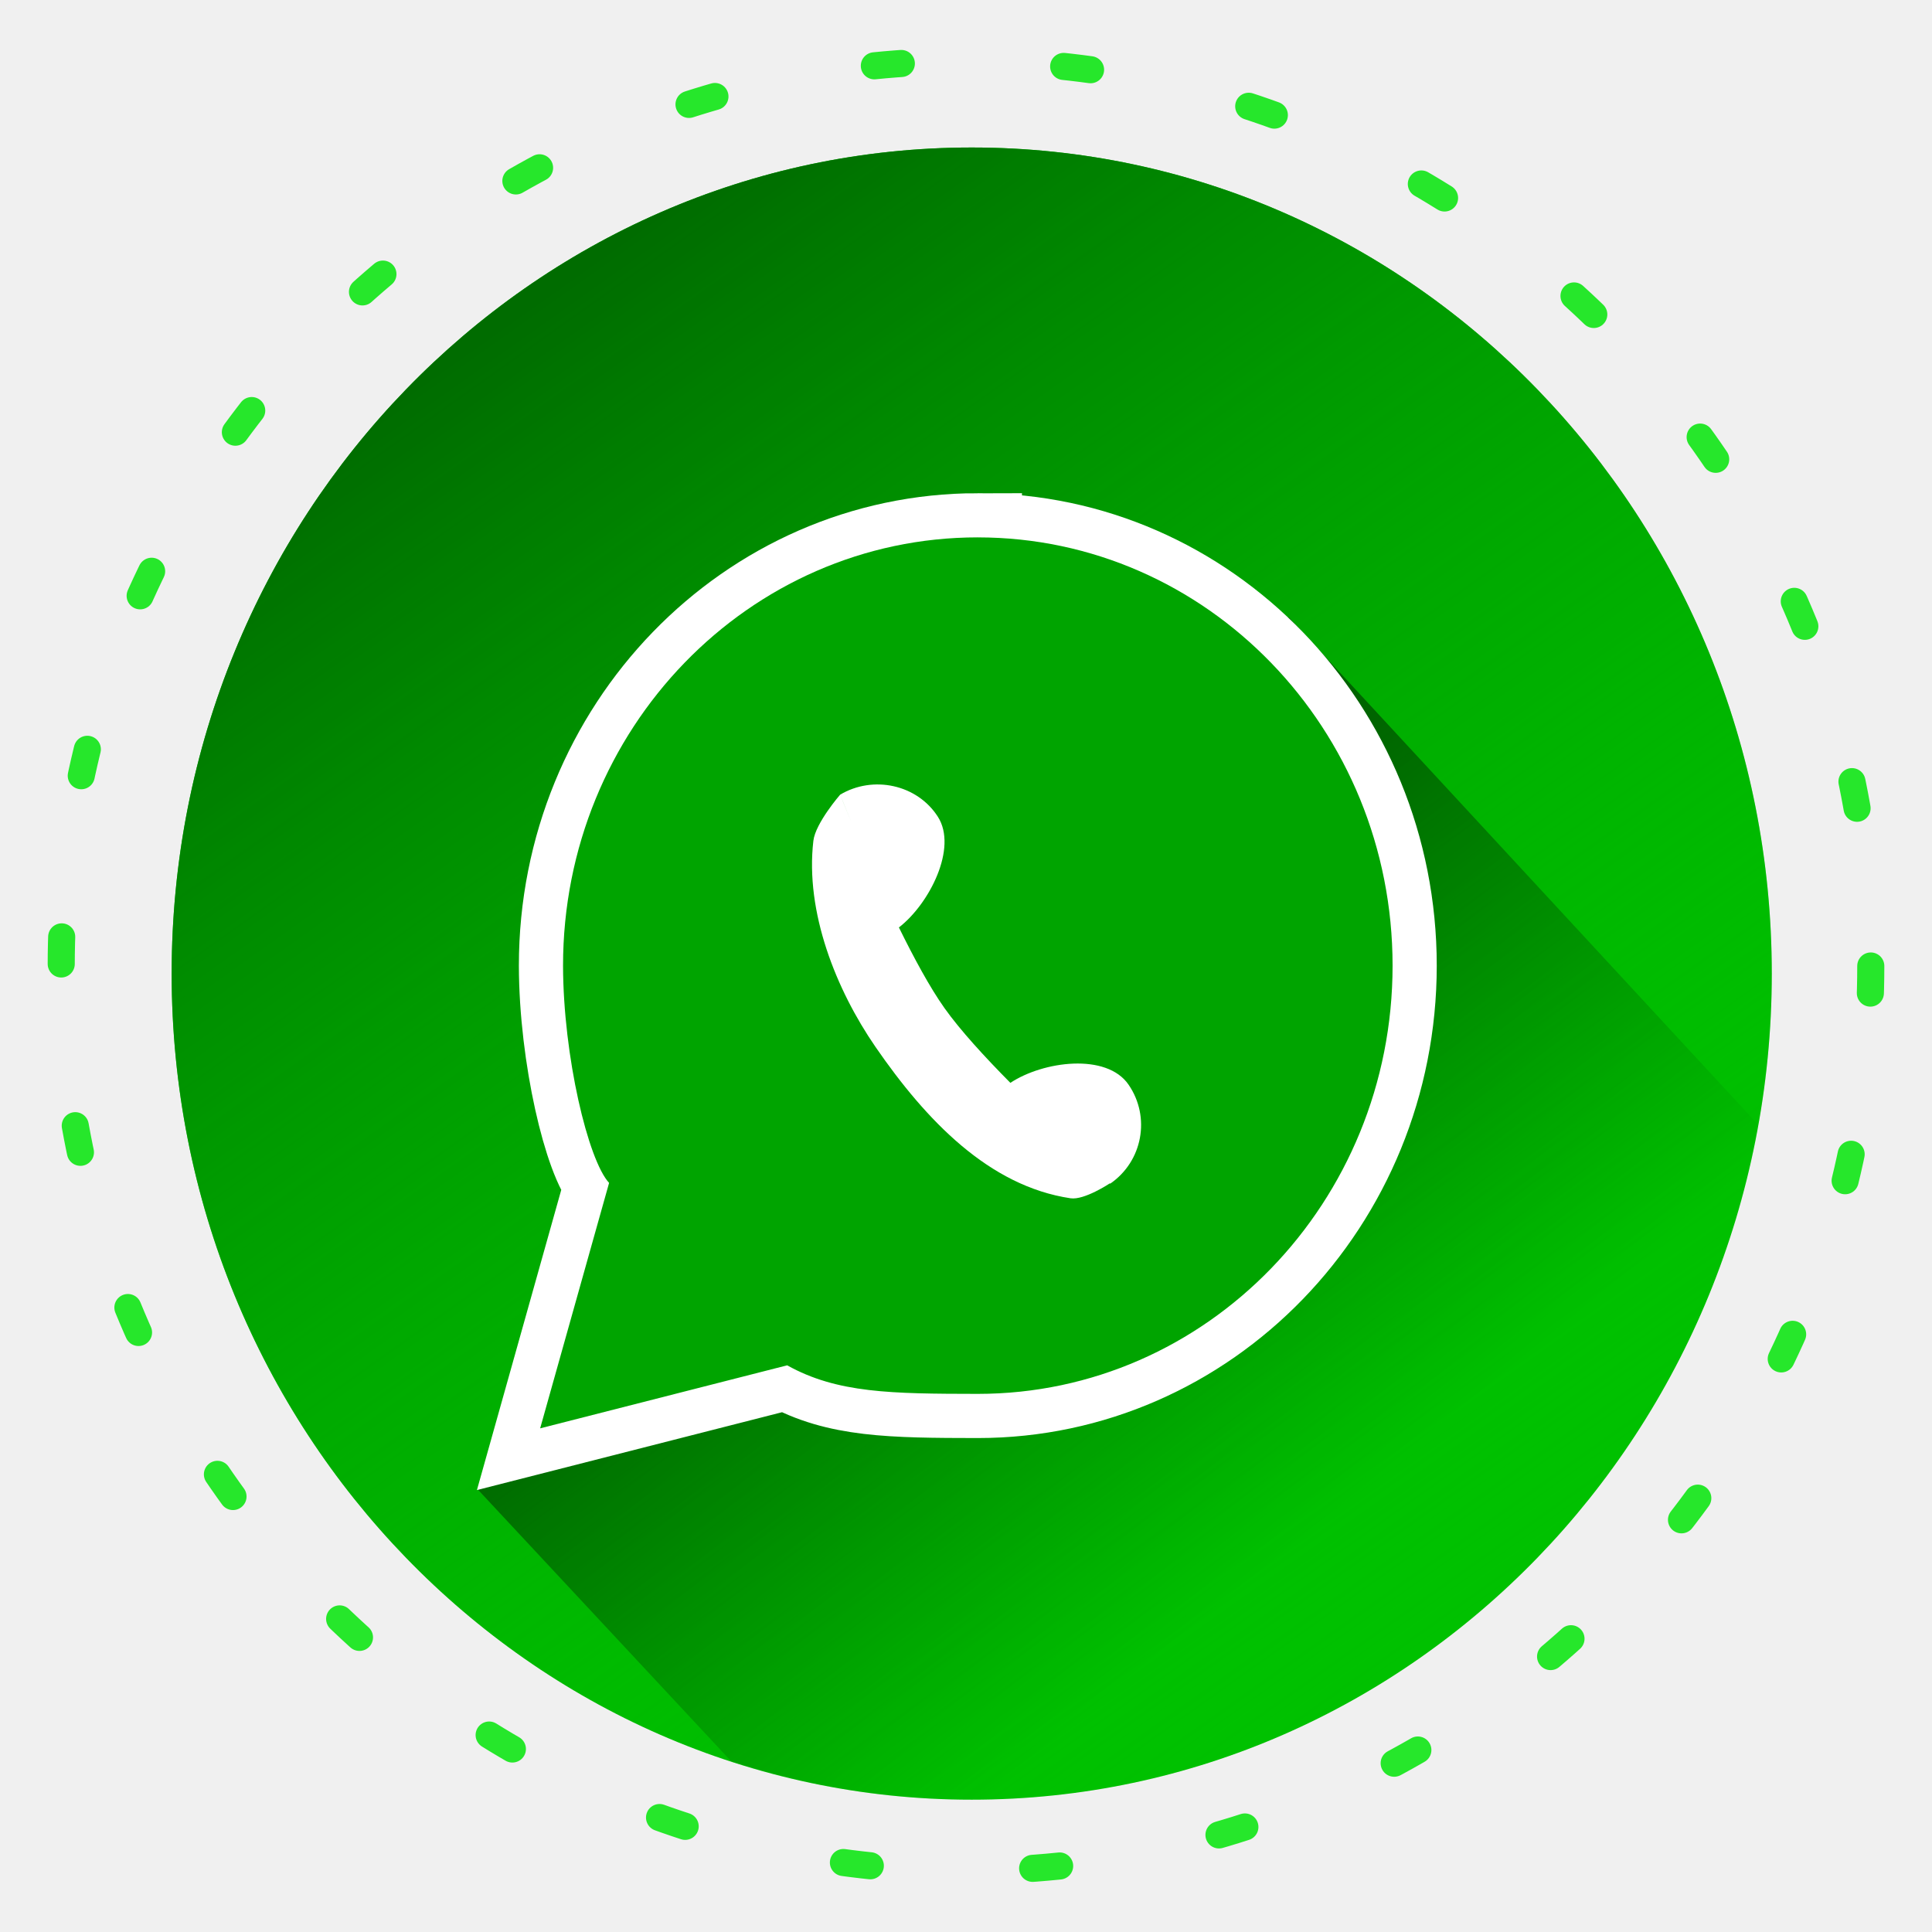
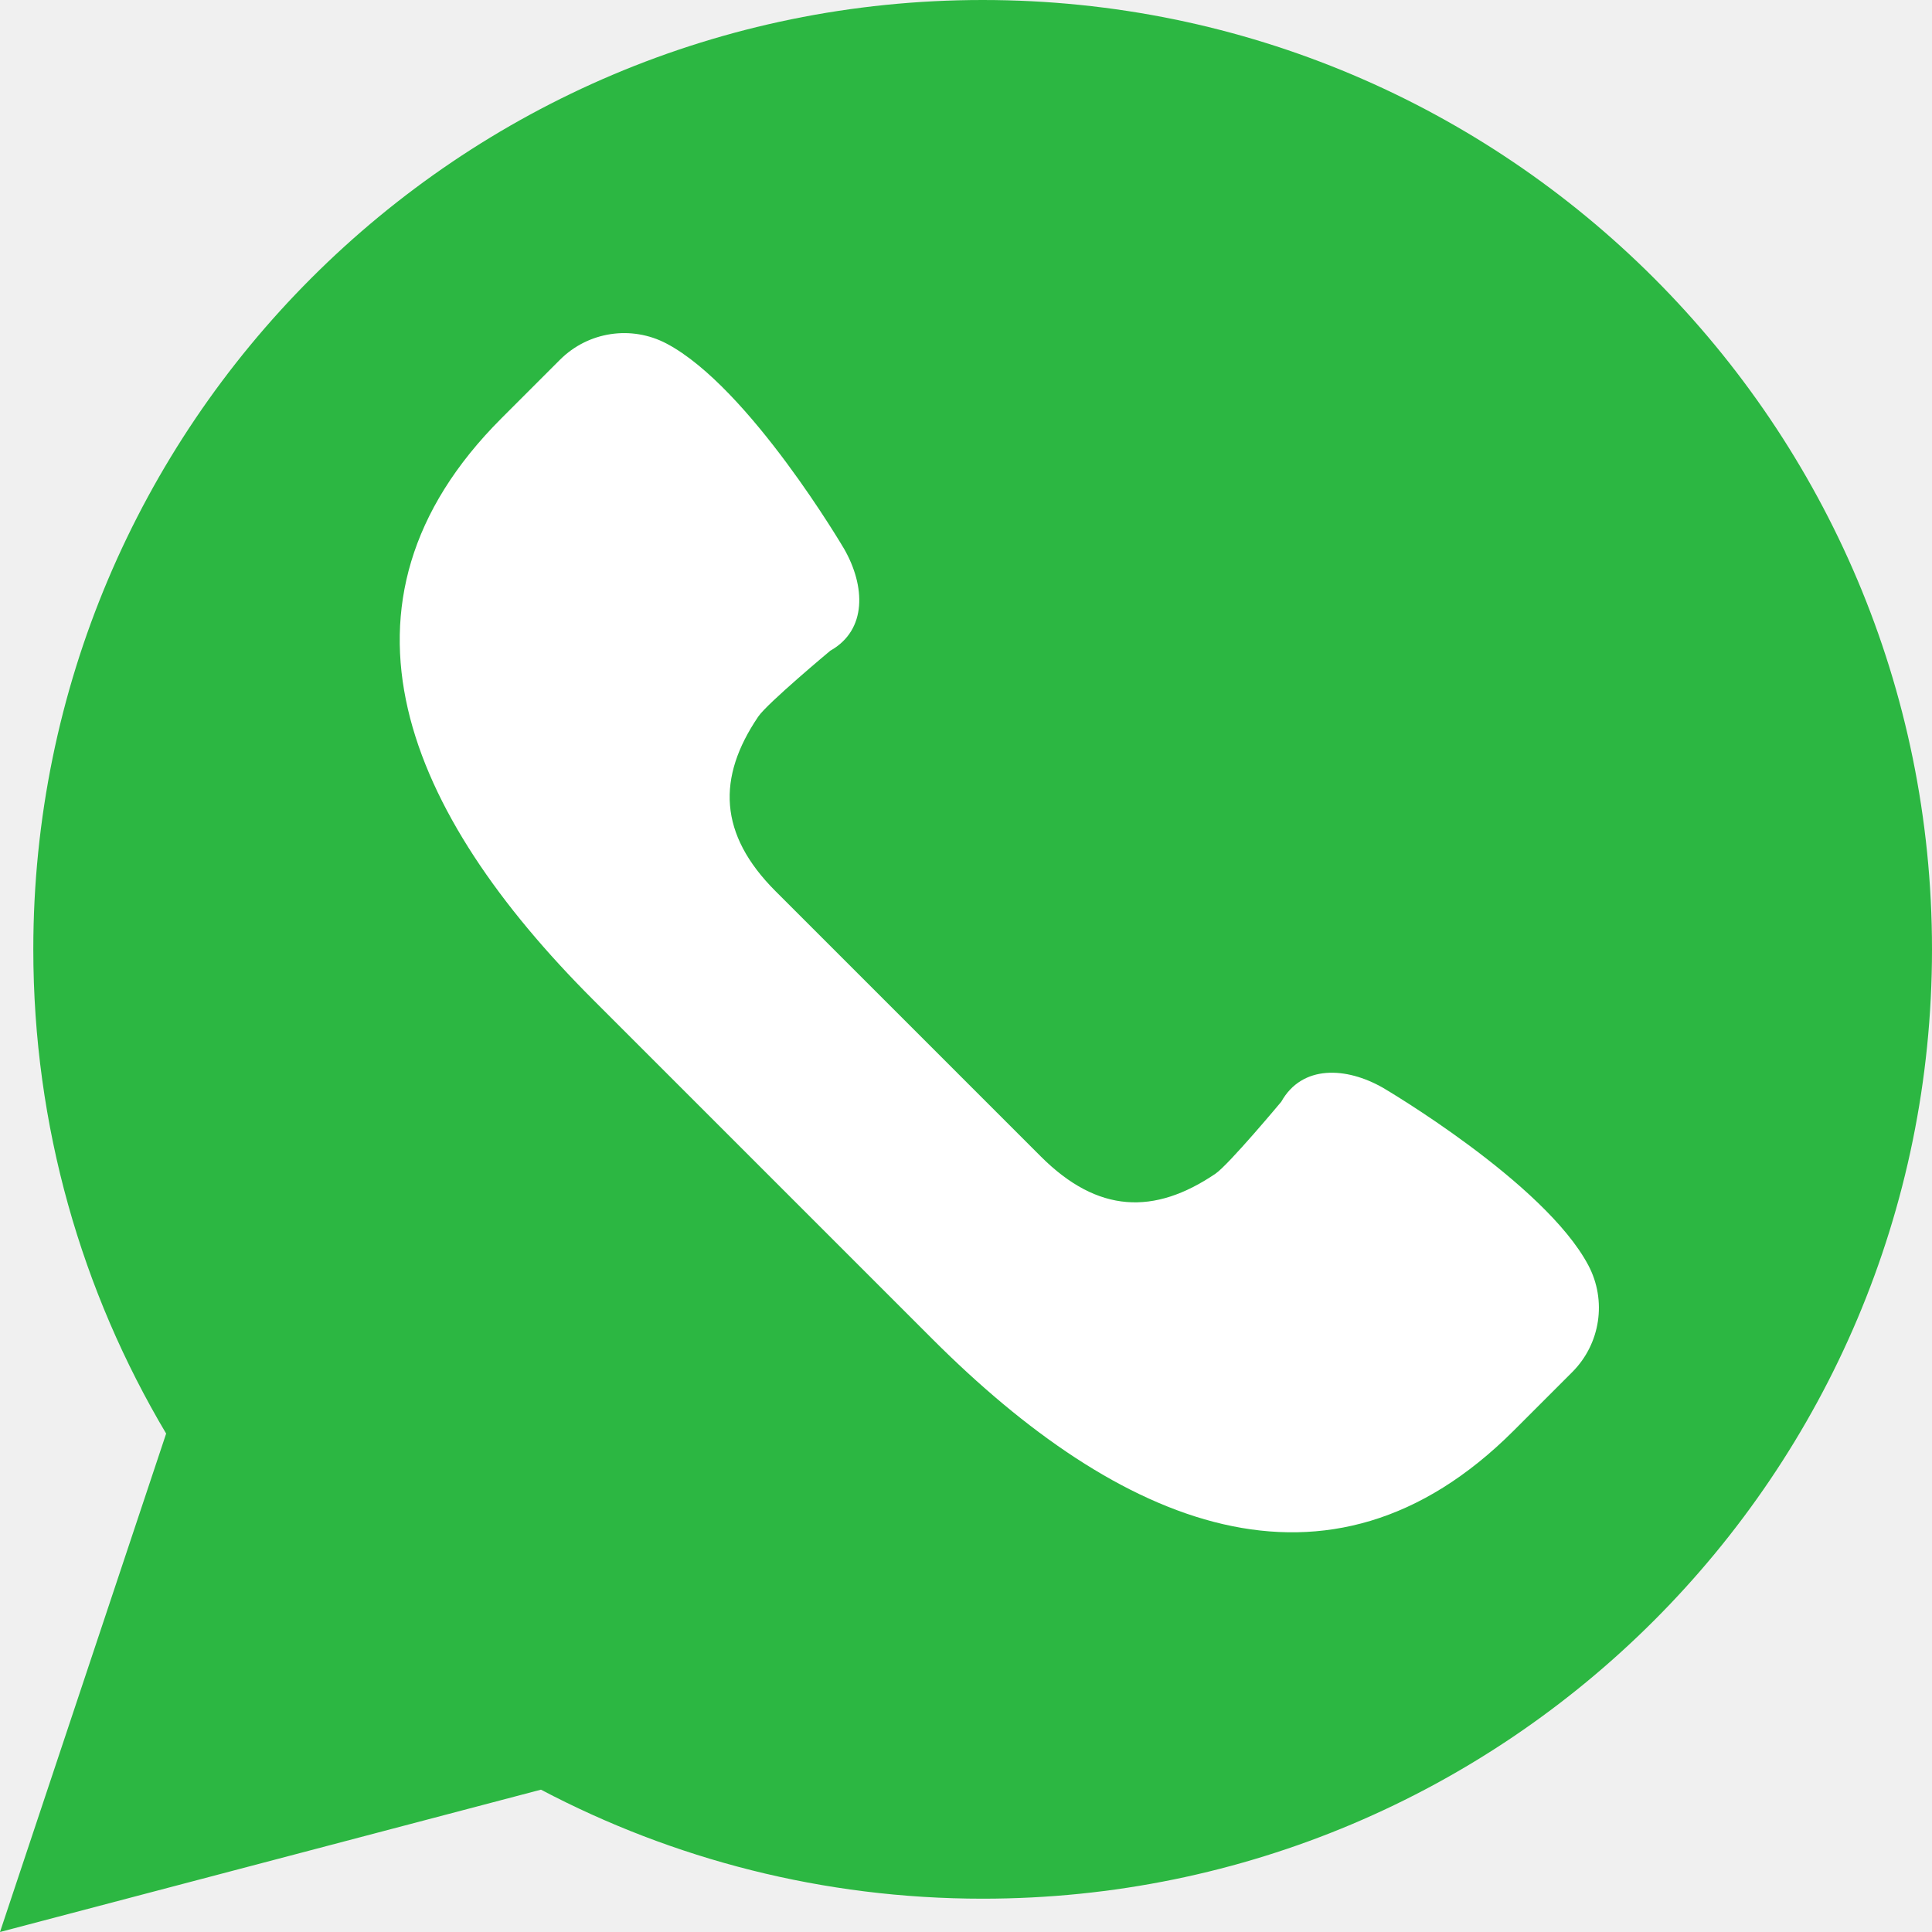
- <svg xmlns="http://www.w3.org/2000/svg" xmlns:xlink="http://www.w3.org/1999/xlink" width="44" height="44" viewBox="0 0 105.885 105.885" version="1.1" id="svg8">
-   <defs id="defs2">
-     <linearGradient id="linearGradient1475">
-       <stop style="stop-color:#000000;stop-opacity:0.417" offset="0" id="stop1471" />
-       <stop style="stop-color:#000000;stop-opacity:0;" offset="1" id="stop1473" />
-     </linearGradient>
-     <linearGradient id="linearGradient856">
-       <stop style="stop-color:#006c00;stop-opacity:1" offset="0" id="stop852" />
-       <stop style="stop-color:#00c100;stop-opacity:0;" offset="1" id="stop854" />
-     </linearGradient>
-     <linearGradient xlink:href="#linearGradient856" id="linearGradient858" x1="79.186" y1="116.516" x2="132.859" y2="192.112" gradientUnits="userSpaceOnUse" />
-     <symbol id="EmergencyTelephone">
-       <g style="stroke:none" id="g4489">
-         <path style="stroke-width:0.265" d="m 6.085,9.525 c 0,6.35 2.91,7.938 3.44,7.938 v -4.498 c -0.794,0 -0.794,-2.117 -0.794,-3.44 0,-1.323 0,-3.44 0.794,-3.44 V 1.587 c -0.794,0 -3.44,1.587 -3.44,7.938 z" id="path4484" />
-         <path style="stroke-width:0.265" id="ear3" d="M 11.113,6.085 A 0.529,0.529 0 0 0 11.642,5.556 V 2.117 A 0.529,0.529 0 0 0 11.113,1.587 h -1.058 v 4.498 z" />
-         <use height="100%" width="100%" x="0" y="43" xlink:href="#ear3" id="use4487" />
-       </g>
-     </symbol>
-     <symbol id="Telephone">
-       <g style="stroke:none" id="g4467">
-         <path style="stroke-width:0.265" d="m 6.085,9.525 c 0,6.35 2.91,7.938 3.44,7.938 v -4.498 c -0.794,0 -0.794,-2.117 -0.794,-3.44 0,-1.323 0,-3.44 0.794,-3.44 V 1.587 c -0.794,0 -3.44,1.587 -3.44,7.938 z" id="path4462" />
-         <path style="stroke-width:0.265" id="ear1" d="M 11.113,6.085 A 0.529,0.529 0 0 0 11.642,5.556 V 2.117 A 0.529,0.529 0 0 0 11.113,1.587 h -1.058 v 4.498 z" />
-         <use height="100%" width="100%" x="0" y="43" xlink:href="#ear1" id="use4465" />
-       </g>
-     </symbol>
-     <linearGradient xlink:href="#linearGradient1475" id="linearGradient1477" x1="397.456" y1="600.332" x2="478.736" y2="700.332" gradientUnits="userSpaceOnUse" />
-   </defs>
-   <g id="layer1" transform="translate(-52.57258,-100.7447)">
-     <g id="g849" transform="matrix(0.9506414,0,0,0.9506414,5.208076,7.585782)">
-       <ellipse ry="47.625" rx="46.125" cy="154.125" cx="105.845" id="path815" style="opacity:1;fill:#00c100;fill-opacity:1;stroke:none;stroke-width:0.804;stroke-linecap:square;stroke-linejoin:miter;stroke-miterlimit:4;stroke-dasharray:0.804, 4.825;stroke-dashoffset:0;stroke-opacity:1;paint-order:stroke fill markers" />
-       <ellipse ry="52.162" rx="52.162" cy="153.687" cx="105.515" id="ellipse831" style="opacity:1;fill:none;fill-opacity:1;stroke:#26e72b;stroke-width:1.562;stroke-linecap:round;stroke-linejoin:round;stroke-miterlimit:4;stroke-dasharray:1.562, 9.372;stroke-dashoffset:0;stroke-opacity:1;paint-order:stroke fill markers" />
-       <ellipse style="opacity:1;fill:url(#linearGradient858);fill-opacity:1;stroke:none;stroke-width:0.804;stroke-linecap:square;stroke-linejoin:miter;stroke-miterlimit:4;stroke-dasharray:0.804, 4.825;stroke-dashoffset:0;stroke-opacity:1;paint-order:stroke fill markers" id="ellipse850" cx="105.845" cy="154.125" rx="46.125" ry="47.625" />
-       <path id="path1466" transform="scale(0.2645833)" d="m 469.066,504.811 -176.548,190.225 55.097,59.101 c 16.96,5.54 34.641,8.367 52.43,8.383 83.967,-0.06 155.962,-61.914 171.283,-147.156 z" style="fill:url(#linearGradient1477);fill-opacity:1;stroke:none;stroke-width:1px;stroke-linecap:butt;stroke-linejoin:miter;stroke-opacity:1" />
-       <path id="ellipse860" d="m 106.196,128.976 c -13.206,-3e-5 -23.912,11.054 -23.912,24.689 0.01,5.232 1.449,11.228 2.655,12.526 v 0 l -3.975,14.151 14.242,-3.633 v 0 c 2.882,1.608 6.007,1.639 10.99,1.646 13.206,3e-5 23.912,-11.054 23.912,-24.689 -3e-5,-13.636 -10.706,-24.689 -23.912,-24.689 z" style="opacity:1;fill:#00a400;fill-opacity:1;stroke:#ffffff;stroke-width:5.093;stroke-linecap:square;stroke-linejoin:miter;stroke-miterlimit:4;stroke-dasharray:none;stroke-dashoffset:0;stroke-opacity:1;paint-order:stroke fill markers" />
-       <path id="rect11258" d="m 96.716,146.469 c -0.482,4.109 1.311,8.588 3.582,11.884 2.923,4.243 6.55,8.023 11.241,8.725 0.8,0.12 2.27,-0.862 2.27,-0.862 l 0.02,0.02 c 1.868,-1.284 2.342,-3.837 1.059,-5.706 -1.269,-1.848 -4.927,-1.357 -6.815,-0.106 -1.472,-1.487 -2.891,-3.031 -3.799,-4.311 -0.848,-1.195 -1.764,-2.897 -2.627,-4.648 1.755,-1.355 3.398,-4.583 2.247,-6.381 -1.194,-1.865 -3.732,-2.407 -5.635,-1.274 l 0.656,1.604 c -0.403,-0.968 -0.656,-1.604 -0.656,-1.604 0,0 -1.424,1.64 -1.543,2.658 z" style="opacity:1;fill:#ffffff;fill-opacity:1;stroke:none;stroke-width:0.928;stroke-linecap:square;stroke-linejoin:miter;stroke-miterlimit:4;stroke-dasharray:none;stroke-dashoffset:0;stroke-opacity:1;paint-order:stroke fill markers" />
-     </g>
-   </g>
+ <svg xmlns="http://www.w3.org/2000/svg" id="Capa_1" style="enable-background:new 0 0 58 58;" version="1.1" viewBox="0 0 58 58" xml:space="preserve">
+   <path d="M0,58l4.988-14.963C2.457,38.78,1,33.812,1,28.5C1,12.76,13.76,0,29.5,0S58,12.76,58,28.5   S45.24,57,29.5,57c-4.789,0-9.299-1.187-13.26-3.273L0,58z" style="fill:#2CB742;" />
+   <path d="M47.683,37.985c-1.316-2.487-6.169-5.331-6.169-5.331c-1.098-0.626-2.423-0.696-3.049,0.42   c0,0-1.577,1.891-1.978,2.163c-1.832,1.241-3.529,1.193-5.242-0.52l-3.981-3.981l-3.981-3.981c-1.713-1.713-1.761-3.41-0.52-5.242   c0.272-0.401,2.163-1.978,2.163-1.978c1.116-0.627,1.046-1.951,0.42-3.049c0,0-2.844-4.853-5.331-6.169   c-1.058-0.56-2.357-0.364-3.203,0.482l-1.758,1.758c-5.577,5.577-2.831,11.873,2.746,17.45l5.097,5.097l5.097,5.097   c5.577,5.577,11.873,8.323,17.45,2.746l1.758-1.758C48.048,40.341,48.243,39.042,47.683,37.985z" style="fill:#FFFFFF;" />
</svg>
